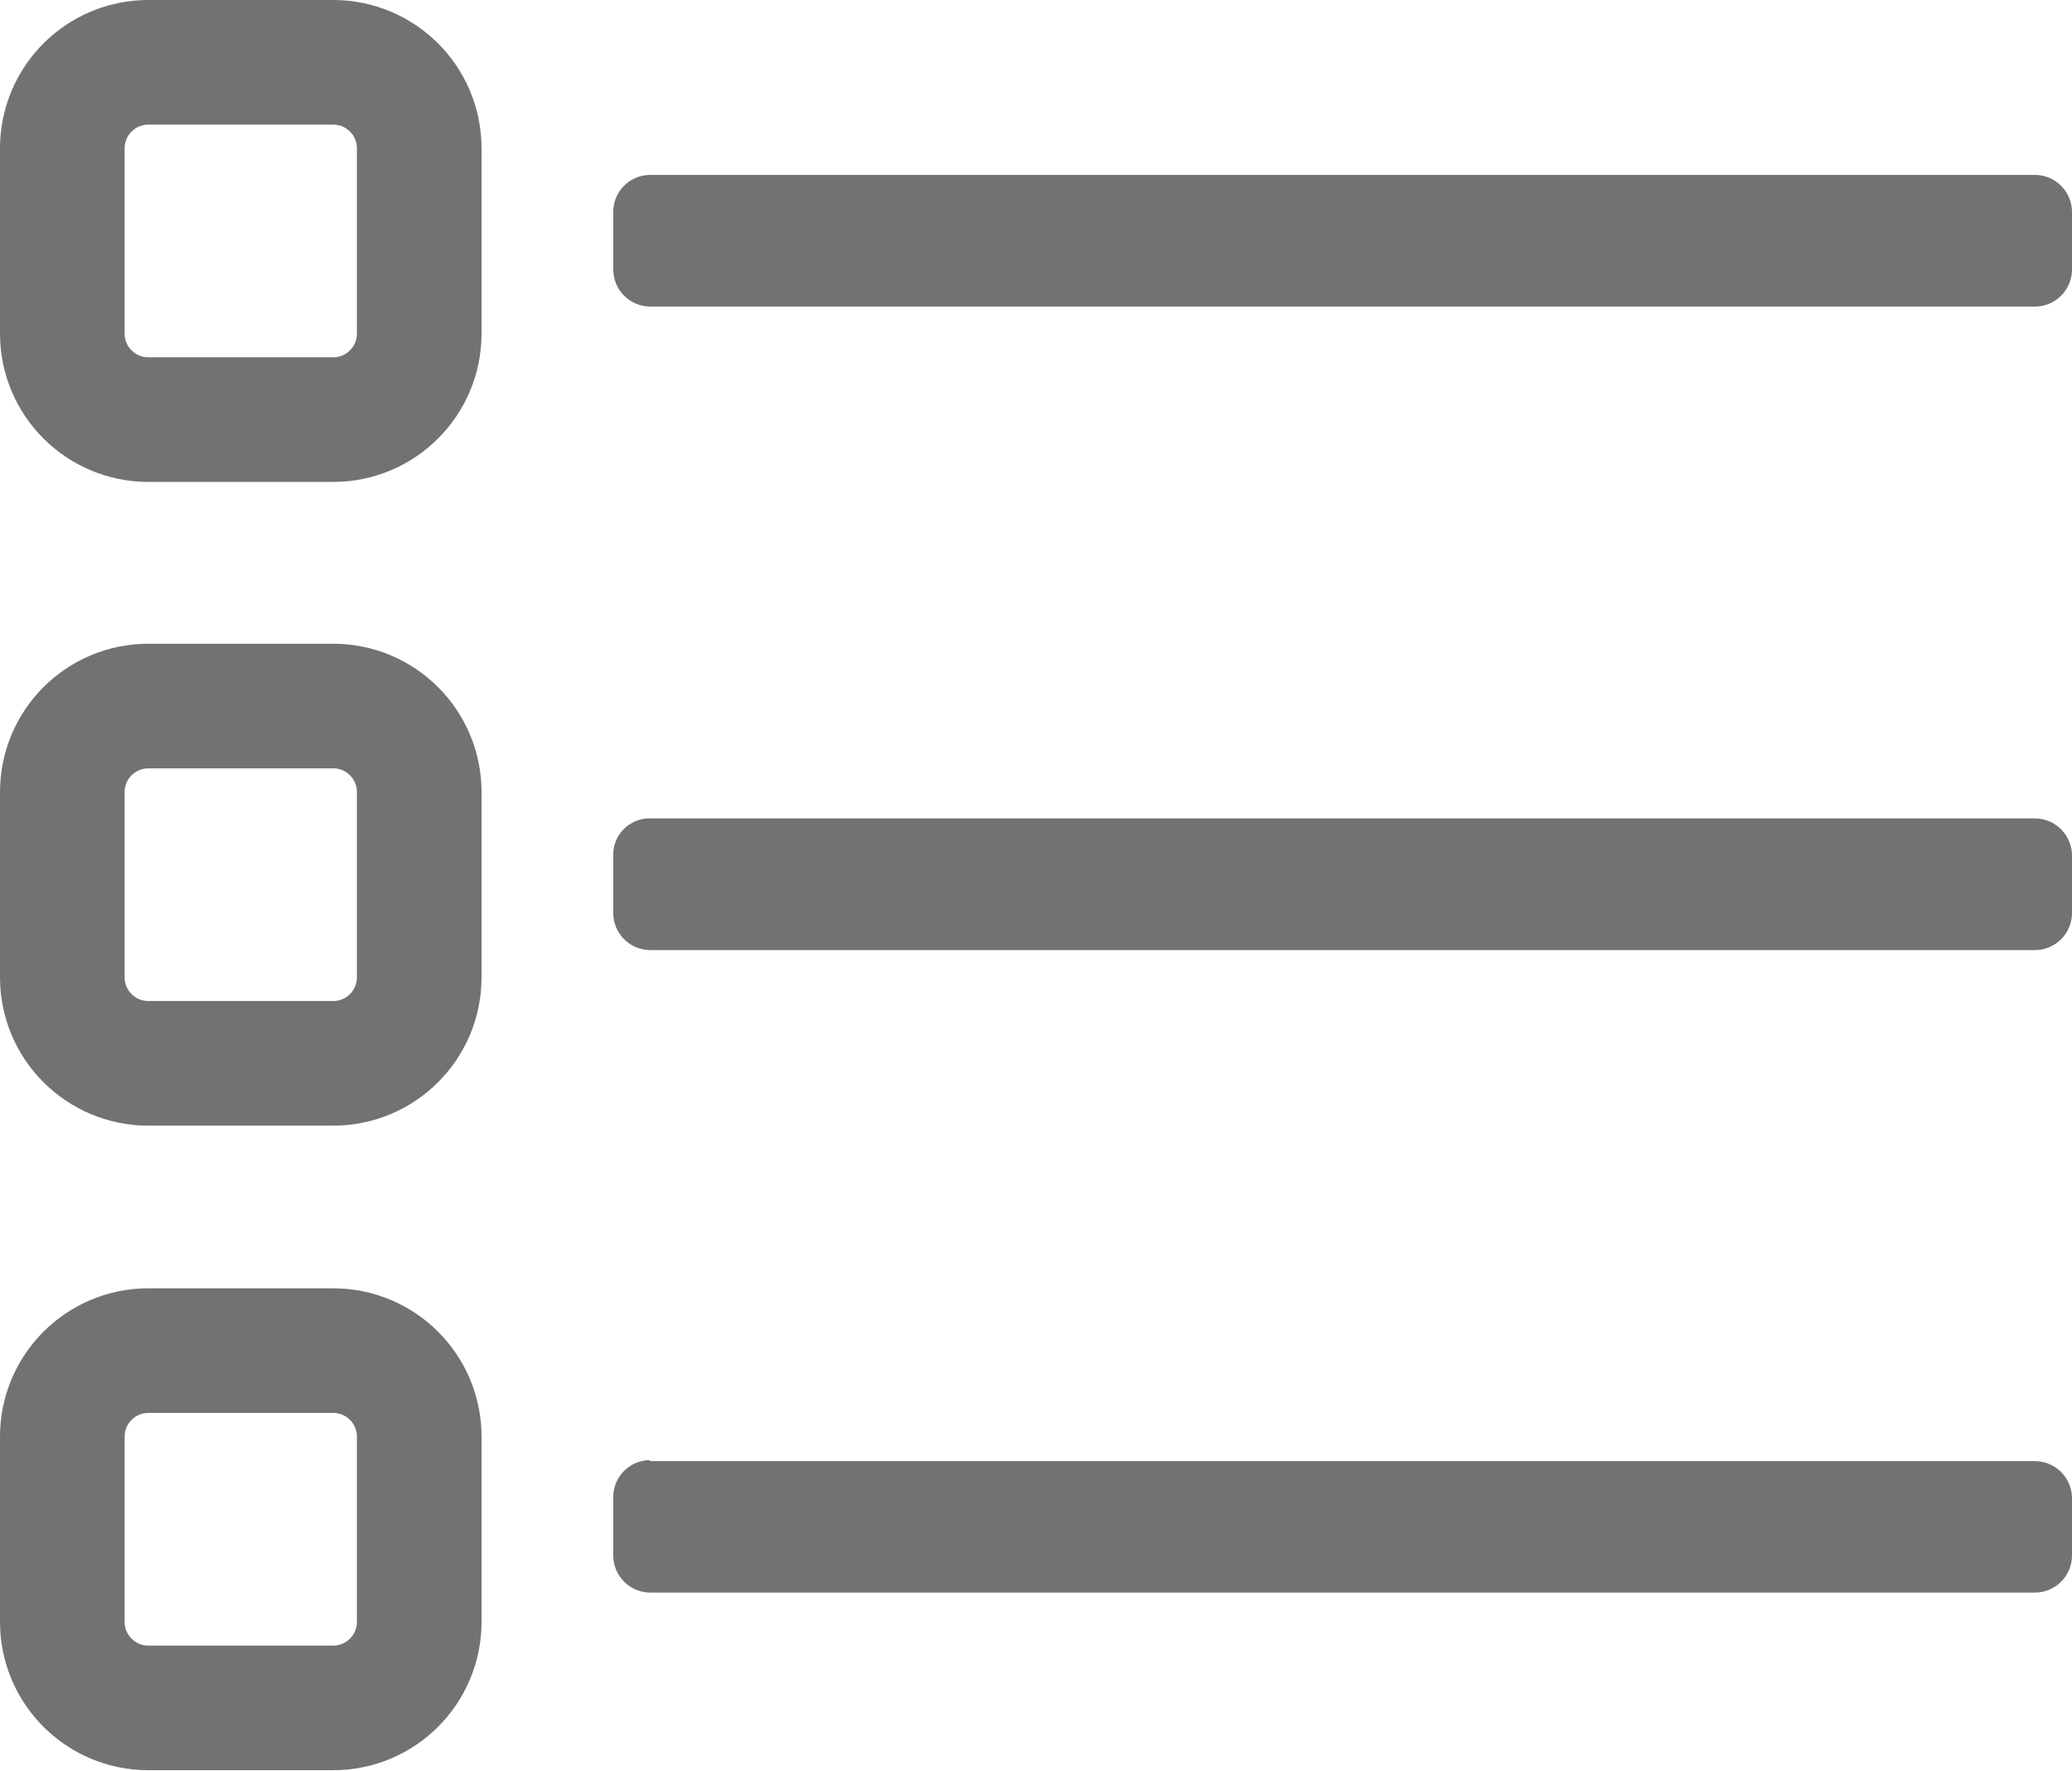
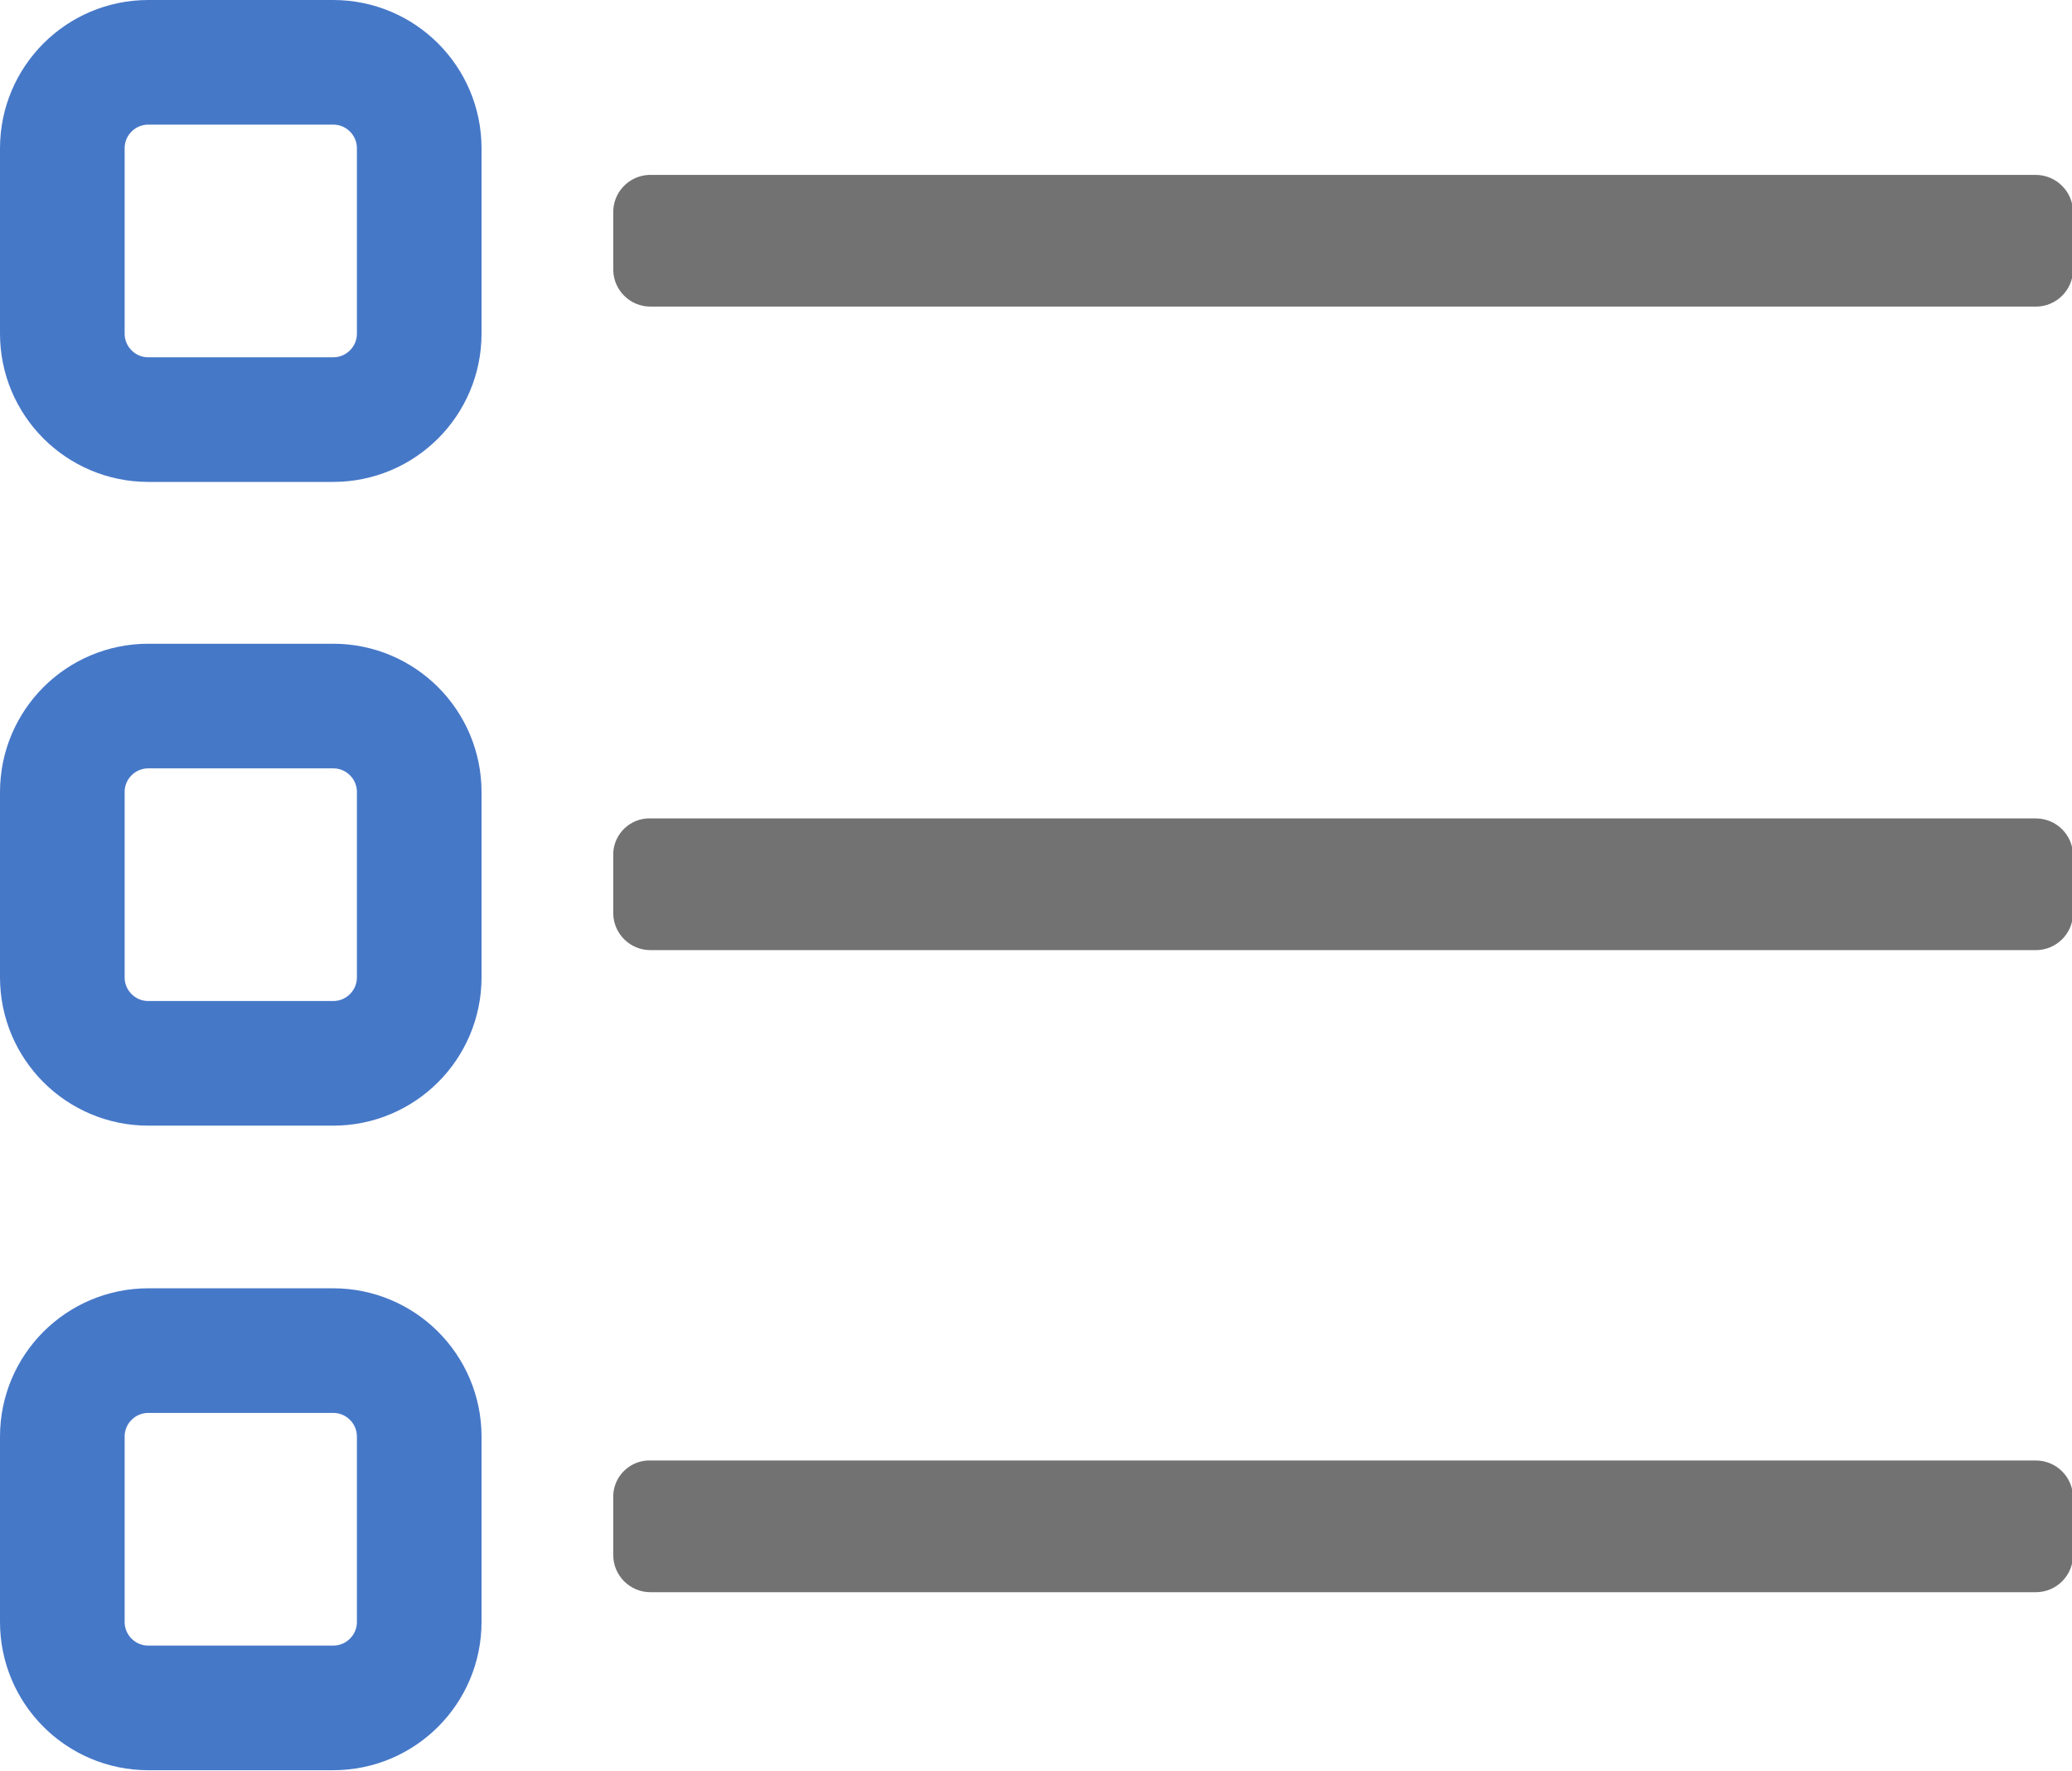
<svg xmlns="http://www.w3.org/2000/svg" width="99.74" height="85.22" viewBox="0 0 99.74 85.22">
-   <path d="M31.57,15.75H98.21A1.79,1.79,0,0,1,100,17.53h0V20.3a1.79,1.79,0,0,1-1.79,1.79H31.57a1.79,1.79,0,0,1-1.79-1.79h0V17.59a1.78,1.78,0,0,1,1.74-1.84h.05Z" transform="translate(-0.26 -7.33)" style="fill:#727272" />
-   <rect x="3" y="3" width="17.18" height="17.2" rx="4.14" style="fill:none;stroke:#727272;stroke-miterlimit:10;stroke-width:6px" />
-   <rect x="3" y="33.99" width="17.18" height="17.2" rx="4.14" style="fill:none;stroke:#727272;stroke-miterlimit:10;stroke-width:6px" />
-   <rect x="3" y="65.02" width="17.18" height="17.2" rx="4.14" style="fill:none;stroke:#727272;stroke-miterlimit:10;stroke-width:6px" />
-   <path d="M31.57,46.73H98.21A1.79,1.79,0,0,1,100,48.52h0v2.76a1.79,1.79,0,0,1-1.79,1.79H31.57a1.79,1.79,0,0,1-1.79-1.79h0V48.57a1.75,1.75,0,0,1,1.64-1.84h.15Z" transform="translate(-0.26 -7.33)" style="fill:#727272" />
-   <path d="M31.57,77.67H98.21A1.79,1.79,0,0,1,100,79.46h0v2.76A1.79,1.79,0,0,1,98.21,84H31.57a1.79,1.79,0,0,1-1.79-1.79h0V79.46a1.78,1.78,0,0,1,1.74-1.84h0Z" transform="translate(-0.26 -7.33)" style="fill:#727272" />
+   <path d="M31.31,8.42H98a1.8,1.8,0,0,1,1.79,1.78h0V13A1.79,1.79,0,0,1,98,14.76H31.31A1.79,1.79,0,0,1,29.52,13h0V10.26a1.79,1.79,0,0,1,1.72-1.84h.07Z" style="fill:#727272" />
+   <rect x="3" y="3" width="17.18" height="17.2" rx="4.14" style="fill:none;stroke:#4678c8;stroke-miterlimit:10;stroke-width:6px" />
+   <rect x="3" y="33.99" width="17.18" height="17.2" rx="4.14" style="fill:none;stroke:#4678c8;stroke-miterlimit:10;stroke-width:6px" />
+   <rect x="3" y="65.02" width="17.18" height="17.2" rx="4.14" style="fill:none;stroke:#4678c8;stroke-miterlimit:10;stroke-width:6px" />
+   <path d="M31.31,39.4H98a1.79,1.79,0,0,1,1.79,1.79h0V44A1.79,1.79,0,0,1,98,45.74H31.31A1.79,1.79,0,0,1,29.52,44h0V41.24a1.75,1.75,0,0,1,1.64-1.84Z" style="fill:#727272" />
+   <path d="M31.31,70.31H98a1.79,1.79,0,0,1,1.79,1.79h0v2.76A1.79,1.79,0,0,1,98,76.65H31.31a1.79,1.79,0,0,1-1.79-1.79h0V72.15a1.75,1.75,0,0,1,1.64-1.84Z" style="fill:#727272" />
</svg>
